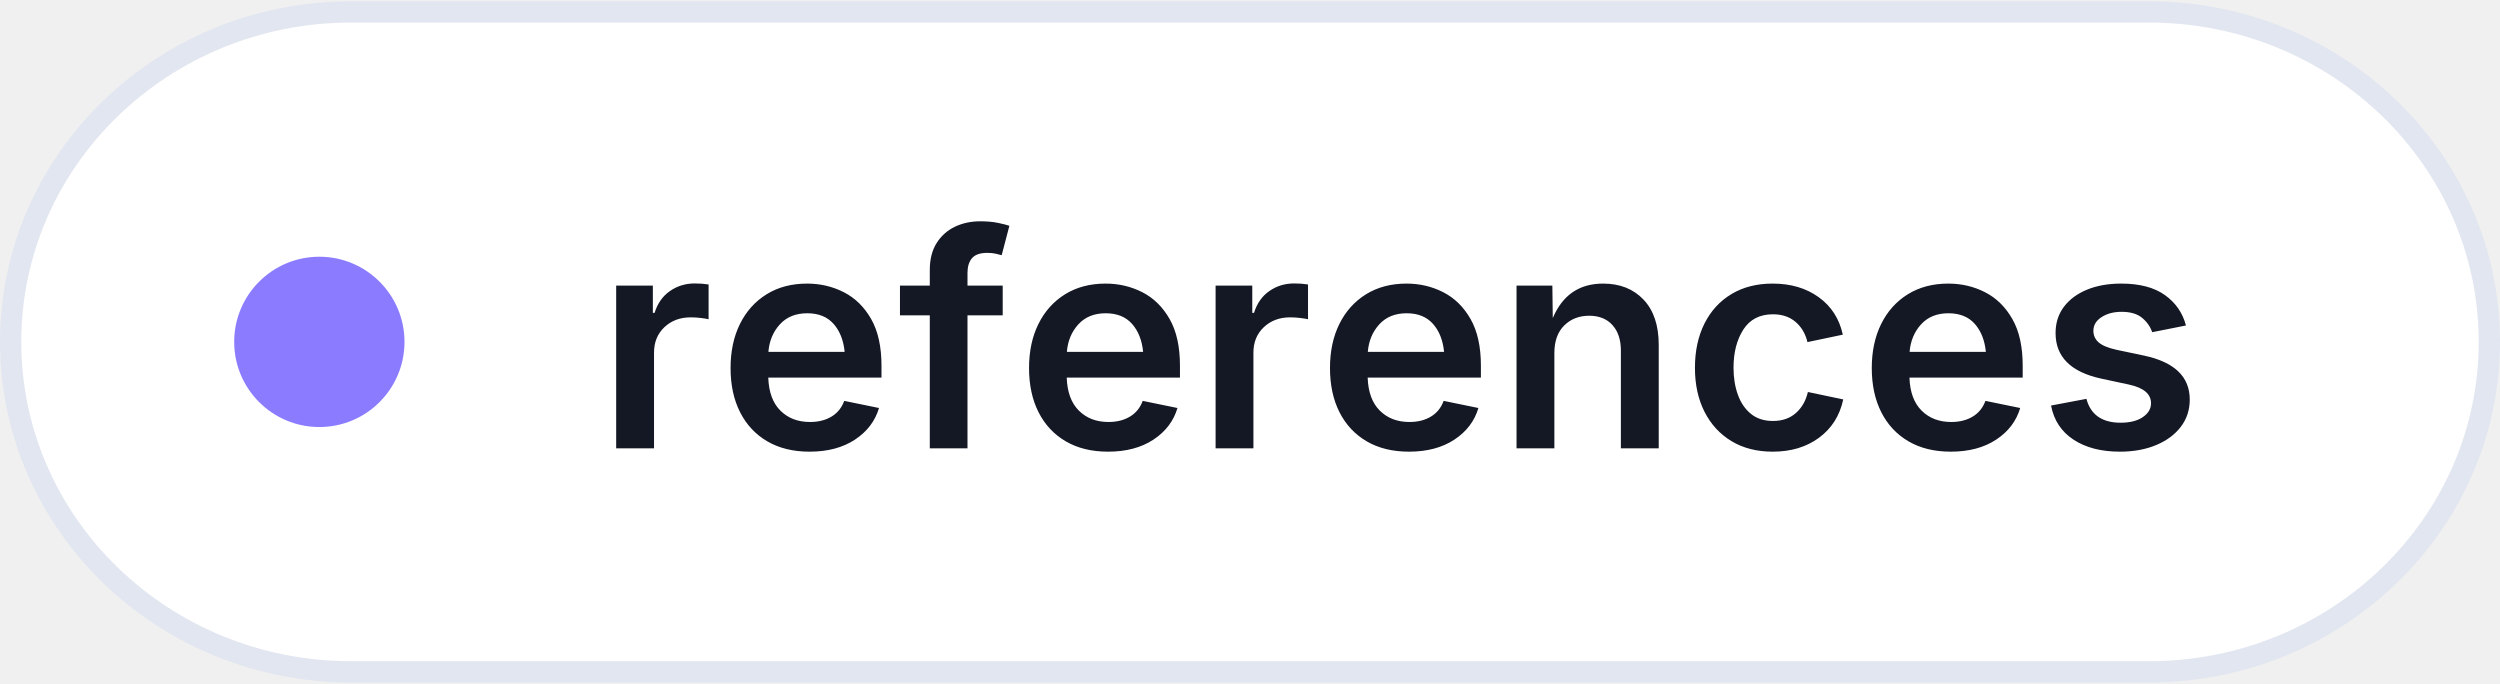
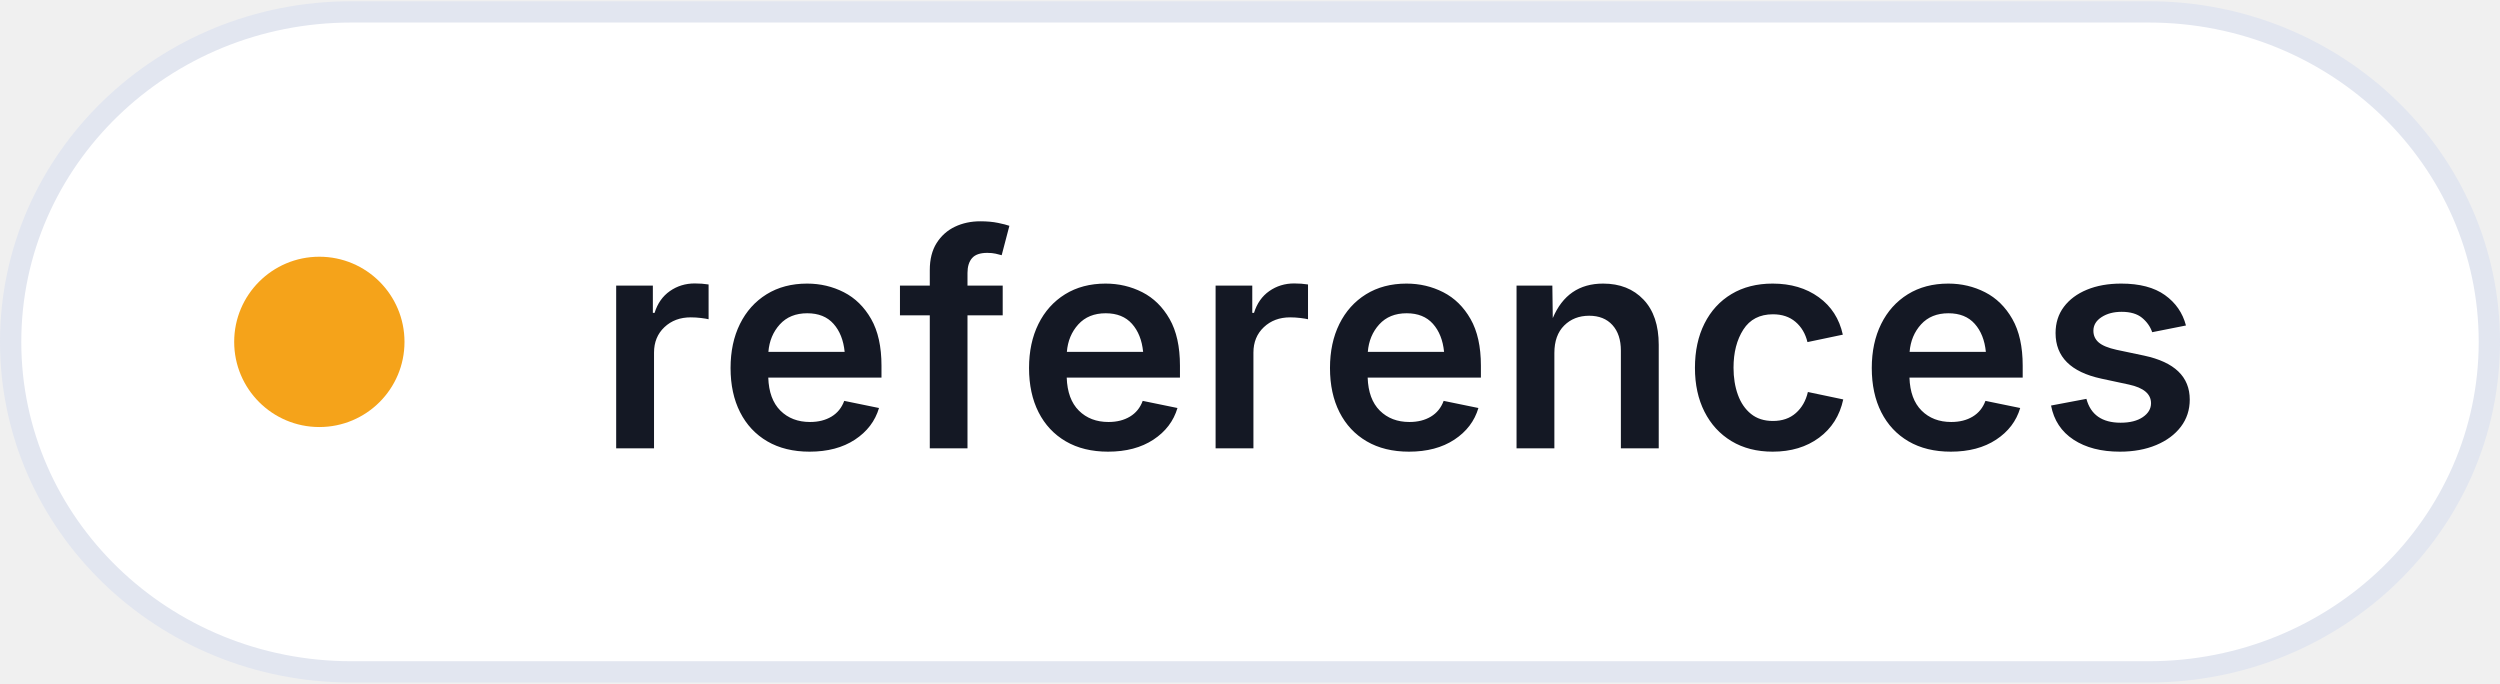
<svg xmlns="http://www.w3.org/2000/svg" width="117" height="32" viewBox="0 0 117.43 32" role="img" aria-label="social references and inspirations">
  <rect x="0.5" y="0.5" width="116.43" height="31" rx="16" fill="#FFFFFF" stroke="#E2E6F0" />
-   <circle cx="15" cy="16" r="4" fill="#8B7CFF" />
+   <circle cx="15" cy="16" r="4" fill="#F5A31A" />
  <g transform="translate(28 21)">
    <path fill="#141824" d="M0.943 0.0V-7.643H2.666V-6.364H2.748Q2.953 -7.027 3.466 -7.386Q3.979 -7.745 4.635 -7.745Q4.977 -7.745 5.284 -7.697V-6.063Q5.175 -6.091 4.929 -6.122Q4.683 -6.152 4.443 -6.152Q3.698 -6.152 3.209 -5.691Q2.721 -5.229 2.721 -4.498V0.0Z M10.028 0.157Q8.873 0.157 8.042 -0.328Q7.212 -0.813 6.764 -1.695Q6.316 -2.577 6.316 -3.773Q6.316 -4.949 6.757 -5.841Q7.198 -6.733 8.008 -7.236Q8.818 -7.738 9.912 -7.738Q10.841 -7.738 11.638 -7.332Q12.434 -6.925 12.92 -6.074Q13.405 -5.223 13.405 -3.883V-3.322H8.087Q8.121 -2.304 8.657 -1.771Q9.194 -1.237 10.048 -1.237Q10.636 -1.237 11.057 -1.49Q11.477 -1.743 11.655 -2.229L13.289 -1.894Q13.015 -0.971 12.157 -0.407Q11.299 0.157 10.028 0.157ZM8.093 -4.532H11.675Q11.593 -5.353 11.152 -5.848Q10.712 -6.344 9.919 -6.344Q9.105 -6.344 8.63 -5.821Q8.155 -5.298 8.093 -4.532Z M19.099 -7.643V-6.248H17.445V0.0H15.674V-6.248H14.273V-7.643H15.674V-8.374Q15.674 -9.133 15.995 -9.642Q16.317 -10.151 16.853 -10.408Q17.39 -10.664 18.046 -10.664Q18.518 -10.664 18.88 -10.589Q19.242 -10.514 19.413 -10.452L19.051 -9.071Q18.935 -9.105 18.767 -9.143Q18.6 -9.181 18.374 -9.181Q17.875 -9.181 17.66 -8.935Q17.445 -8.688 17.445 -8.237V-7.643Z M24.048 0.157Q22.892 0.157 22.062 -0.328Q21.231 -0.813 20.783 -1.695Q20.336 -2.577 20.336 -3.773Q20.336 -4.949 20.777 -5.841Q21.218 -6.733 22.028 -7.236Q22.838 -7.738 23.931 -7.738Q24.861 -7.738 25.658 -7.332Q26.454 -6.925 26.939 -6.074Q27.425 -5.223 27.425 -3.883V-3.322H22.106Q22.14 -2.304 22.677 -1.771Q23.214 -1.237 24.068 -1.237Q24.656 -1.237 25.076 -1.49Q25.497 -1.743 25.675 -2.229L27.308 -1.894Q27.035 -0.971 26.177 -0.407Q25.319 0.157 24.048 0.157ZM22.113 -4.532H25.695Q25.613 -5.353 25.172 -5.848Q24.731 -6.344 23.938 -6.344Q23.125 -6.344 22.65 -5.821Q22.175 -5.298 22.113 -4.532Z M29.099 0.0V-7.643H30.822V-6.364H30.904Q31.109 -7.027 31.621 -7.386Q32.134 -7.745 32.79 -7.745Q33.132 -7.745 33.44 -7.697V-6.063Q33.33 -6.091 33.084 -6.122Q32.838 -6.152 32.599 -6.152Q31.854 -6.152 31.365 -5.691Q30.876 -5.229 30.876 -4.498V0.0Z M38.184 0.157Q37.028 0.157 36.198 -0.328Q35.367 -0.813 34.919 -1.695Q34.472 -2.577 34.472 -3.773Q34.472 -4.949 34.913 -5.841Q35.354 -6.733 36.164 -7.236Q36.974 -7.738 38.067 -7.738Q38.997 -7.738 39.793 -7.332Q40.59 -6.925 41.075 -6.074Q41.561 -5.223 41.561 -3.883V-3.322H36.242Q36.276 -2.304 36.813 -1.771Q37.35 -1.237 38.204 -1.237Q38.792 -1.237 39.212 -1.49Q39.633 -1.743 39.811 -2.229L41.444 -1.894Q41.171 -0.971 40.313 -0.407Q39.455 0.157 38.184 0.157ZM36.249 -4.532H39.831Q39.749 -5.353 39.308 -5.848Q38.867 -6.344 38.074 -6.344Q37.261 -6.344 36.786 -5.821Q36.311 -5.298 36.249 -4.532Z M45.012 -4.478V0.0H43.235V-7.643H44.917L44.937 -6.118Q45.621 -7.738 47.302 -7.738Q48.485 -7.738 49.199 -6.986Q49.914 -6.234 49.914 -4.86V0.0H48.136V-4.587Q48.136 -5.353 47.74 -5.79Q47.343 -6.228 46.646 -6.228Q45.935 -6.228 45.474 -5.77Q45.012 -5.312 45.012 -4.478Z M55.266 0.157Q54.152 0.157 53.331 -0.338Q52.511 -0.834 52.063 -1.719Q51.615 -2.604 51.615 -3.78Q51.615 -4.97 52.063 -5.862Q52.511 -6.754 53.331 -7.246Q54.152 -7.738 55.266 -7.738Q56.544 -7.738 57.429 -7.099Q58.315 -6.46 58.561 -5.339L56.9 -4.99Q56.756 -5.585 56.339 -5.94Q55.922 -6.296 55.279 -6.296Q54.35 -6.296 53.888 -5.578Q53.427 -4.86 53.427 -3.787Q53.427 -3.083 53.632 -2.516Q53.837 -1.948 54.247 -1.617Q54.657 -1.285 55.279 -1.285Q55.936 -1.285 56.356 -1.658Q56.777 -2.03 56.92 -2.646L58.581 -2.297Q58.335 -1.155 57.446 -0.499Q56.558 0.157 55.266 0.157Z M63.633 0.157Q62.477 0.157 61.647 -0.328Q60.816 -0.813 60.368 -1.695Q59.921 -2.577 59.921 -3.773Q59.921 -4.949 60.362 -5.841Q60.803 -6.733 61.613 -7.236Q62.423 -7.738 63.516 -7.738Q64.446 -7.738 65.242 -7.332Q66.039 -6.925 66.524 -6.074Q67.01 -5.223 67.01 -3.883V-3.322H61.691Q61.725 -2.304 62.262 -1.771Q62.799 -1.237 63.653 -1.237Q64.241 -1.237 64.661 -1.49Q65.082 -1.743 65.26 -2.229L66.893 -1.894Q66.62 -0.971 65.762 -0.407Q64.904 0.157 63.633 0.157ZM61.698 -4.532H65.28Q65.198 -5.353 64.757 -5.848Q64.316 -6.344 63.523 -6.344Q62.71 -6.344 62.235 -5.821Q61.76 -5.298 61.698 -4.532Z M71.576 0.157Q70.256 0.157 69.398 -0.407Q68.54 -0.971 68.342 -2.01L70.003 -2.324Q70.304 -1.203 71.61 -1.203Q72.266 -1.203 72.652 -1.466Q73.038 -1.729 73.038 -2.119Q73.038 -2.769 72.006 -2.994L70.701 -3.274Q68.554 -3.739 68.554 -5.414Q68.554 -6.125 68.944 -6.645Q69.333 -7.164 70.027 -7.451Q70.721 -7.738 71.637 -7.738Q72.936 -7.738 73.691 -7.198Q74.447 -6.658 74.679 -5.77L73.093 -5.455Q72.956 -5.852 72.615 -6.132Q72.273 -6.412 71.658 -6.412Q71.097 -6.412 70.714 -6.163Q70.331 -5.913 70.331 -5.523Q70.331 -5.188 70.581 -4.973Q70.83 -4.758 71.418 -4.628L72.717 -4.354Q74.857 -3.896 74.857 -2.29Q74.857 -1.565 74.44 -1.015Q74.023 -0.465 73.281 -0.154Q72.539 0.157 71.576 0.157Z" />
  </g>
</svg>
